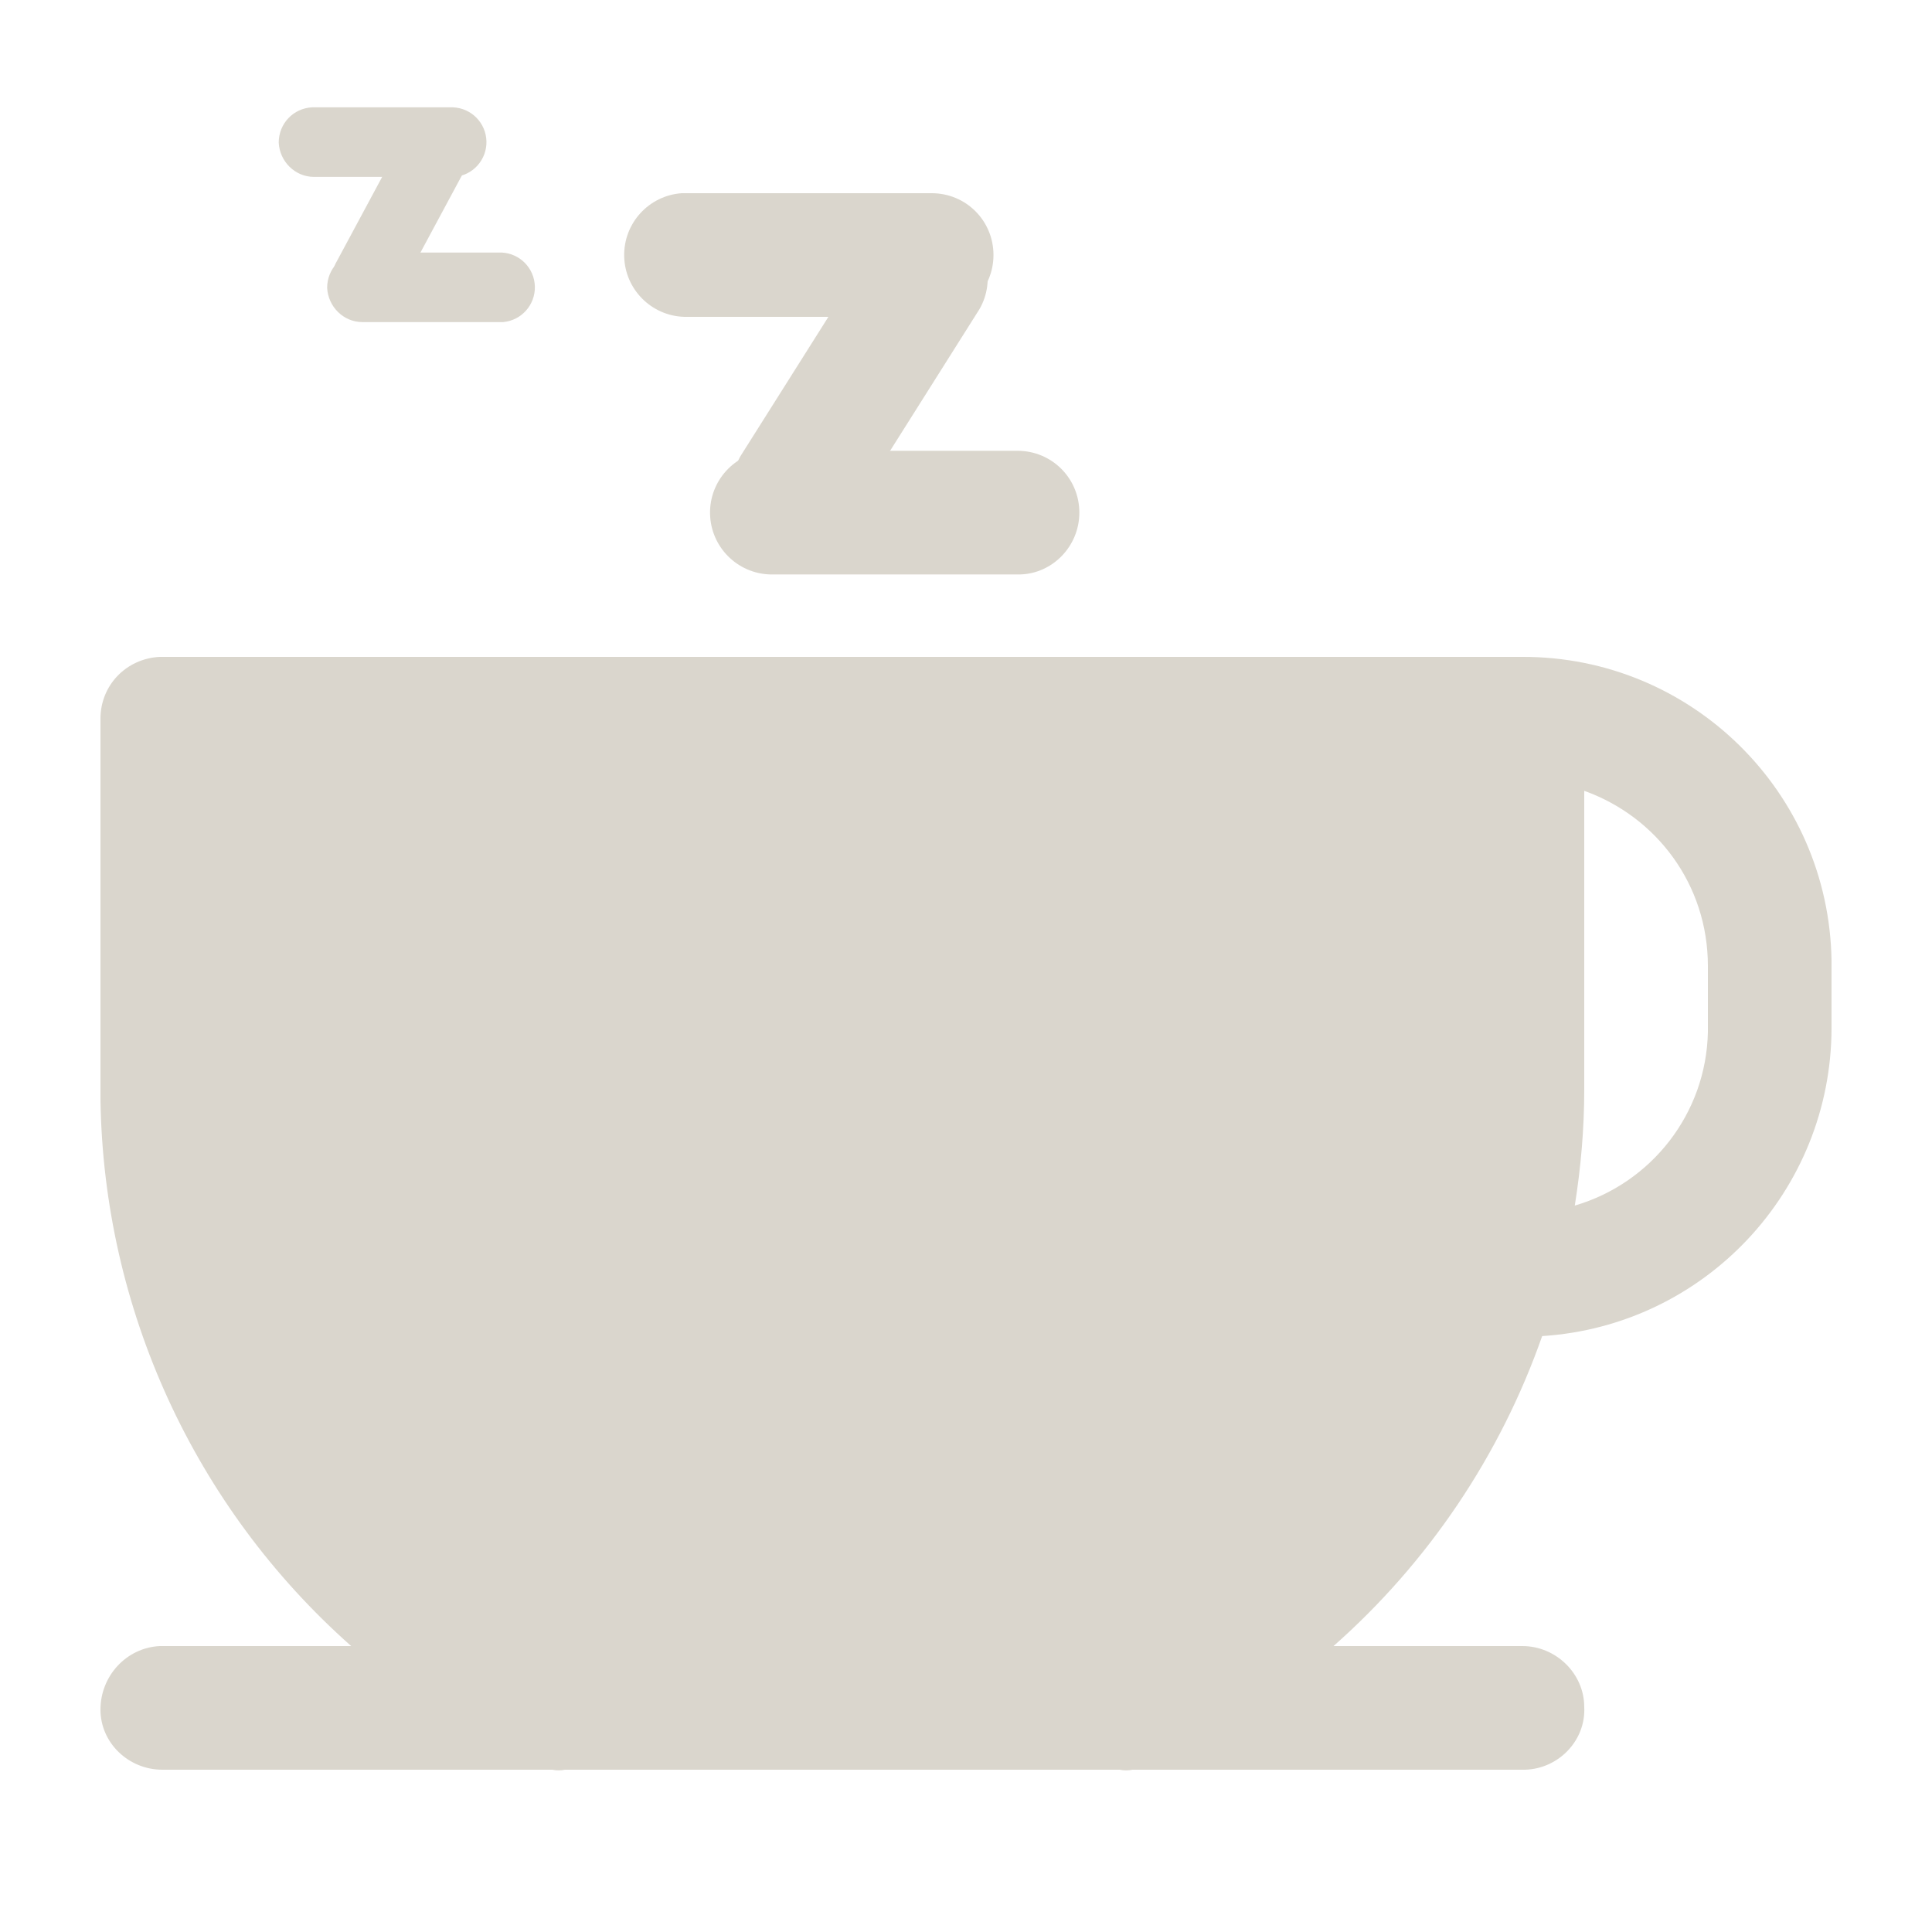
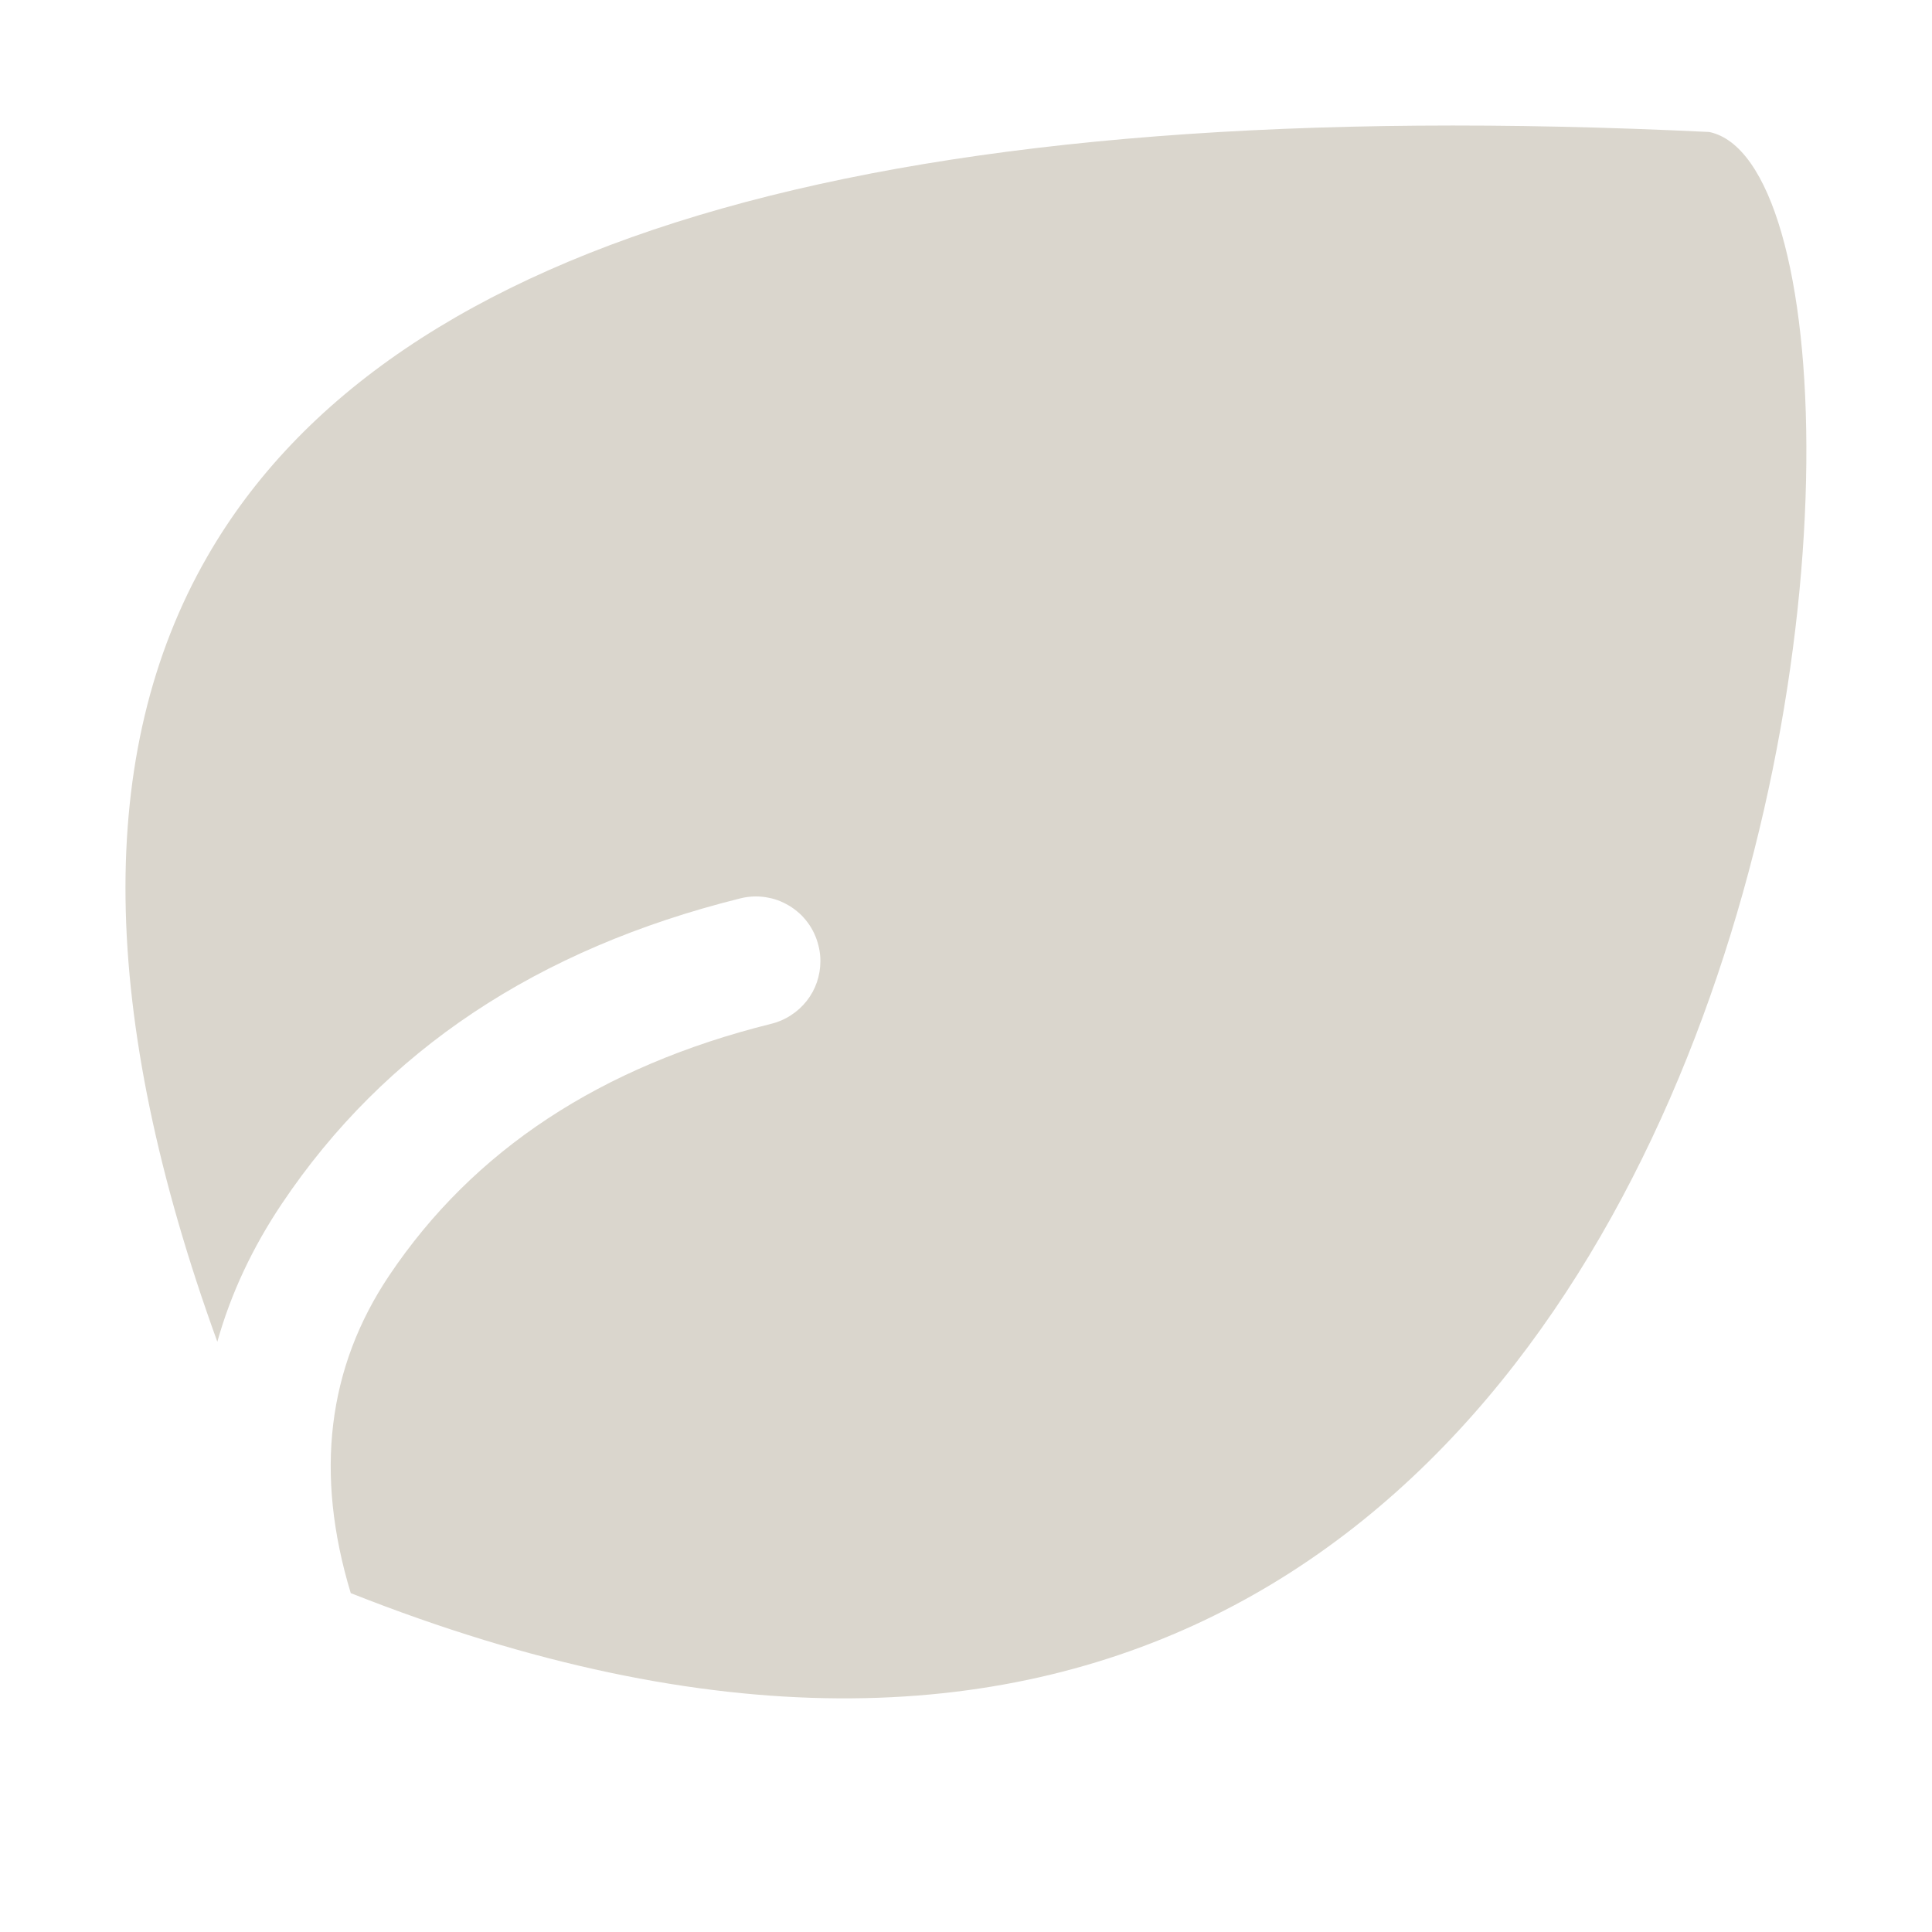
- <svg xmlns="http://www.w3.org/2000/svg" t="1787034927113" class="icon" viewBox="0 0 1024 1024" version="1.1" p-id="3464" width="48" height="48">
-   <path d="M493.796 102.4H361.358a32.814 32.814 0 0 0 1.365 65.536H495.161c17.294-0.455 31.403-15.019 31.403-32.768 0-18.204-14.564-32.768-32.768-32.768z" fill="#DAD6CD" p-id="3465" />
-   <path d="M462.939 130.116L392.988 240.936l-0.728 1.183a32.814 32.814 0 0 0 56.161 33.815l69.951-110.865 0.728-1.138a32.677 32.677 0 0 0-10.923-44.055 32.631 32.631 0 0 0-45.238 10.24z" fill="#DAD6CD" p-id="3466" />
-   <path d="M539.307 238.933H406.869a32.814 32.814 0 0 0 1.365 65.536H540.672c17.294-0.455 31.403-15.019 31.403-32.768 0-18.204-14.564-32.768-32.768-32.768z" fill="#DAD6CD" p-id="3467" />
-   <path d="M240.117 56.889H165.478c-10.012 0.455-17.749 8.647-17.749 18.66 0.455 10.012 8.647 18.204 18.66 18.204H241.027a18.478 18.478 0 0 0-0.91-36.864z" fill="#DAD6CD" p-id="3468" />
-   <path d="M213.174 74.001l-34.907 64.944-0.455 0.819a18.569 18.569 0 0 0 8.01 24.439 18.978 18.978 0 0 0 24.895-7.782l34.907-64.944 0.455-0.819a18.478 18.478 0 0 0-32.905-16.657z" fill="#DAD6CD" p-id="3469" />
-   <path d="M265.785 133.848H191.147c-10.012 0.455-17.749 8.647-17.749 18.66 0.455 10.012 8.647 18.204 18.66 18.204H266.695a18.478 18.478 0 0 0-0.91-36.864z" fill="#DAD6CD" p-id="3470" />
-   <path d="M808.277 937.984c17.749-0.455 32.313-15.474 31.403-33.223 0-17.749-15.019-32.313-32.768-32.313h-100.124a392.852 392.852 0 0 0 110.592-164.295 163.84 163.84 0 0 0 153.372-163.385v-35.499a163.476 163.476 0 0 0-163.84-161.109H84.651c-17.749 0.91-31.403 15.019-31.403 32.768v201.614a394.627 394.627 0 0 0 132.892 289.906H84.651c-17.749 0.91-31.403 15.929-31.403 33.678s15.019 31.858 32.768 31.858h206.62c2.276 0.455 4.551 0.455 6.827 0h294.002q3.368 0.683 6.827 0h207.986z m96.939-390.94c-0.91 43.236-30.037 80.1-70.542 91.932 3.186-20.025 5.006-40.505 5.006-61.44V419.157c38.229 13.653 65.536 49.607 65.536 92.843v35.044z" fill="#DAD6CD" p-id="3471" />
+ <svg xmlns="http://www.w3.org/2000/svg" t="1787034919925" class="icon" viewBox="0 0 1024 1024" version="1.1" p-id="3258" width="48" height="48">
+   <path d="M115.186 711.161Q20.609 450.319 109.772 295.157q147.349-256.593 796.164-225.204c130.695 27.208 53.799 1080.719-720.022 774.438q-28.784-94.989 20.355-168.32 66.89-99.718 202.519-133.436 5.62-1.371 10.417-4.523 4.797-3.084 8.361-7.607 3.564-4.523 5.414-9.937 1.85-5.483 1.85-11.171 0-3.427-0.685-6.716t-1.919-6.374q-1.302-3.153-3.153-5.962-1.85-2.741-4.249-5.209-2.399-2.33-5.209-4.249Q416.874 479.103 413.722 477.733q-3.084-1.302-6.374-1.919-3.358-0.685-6.716-0.685-4.181 0-8.224 1.028-161.33 40.093-242.954 161.741-23.576 35.158-34.267 73.263z" fill="#DAD6CD" p-id="3259" />
</svg>
